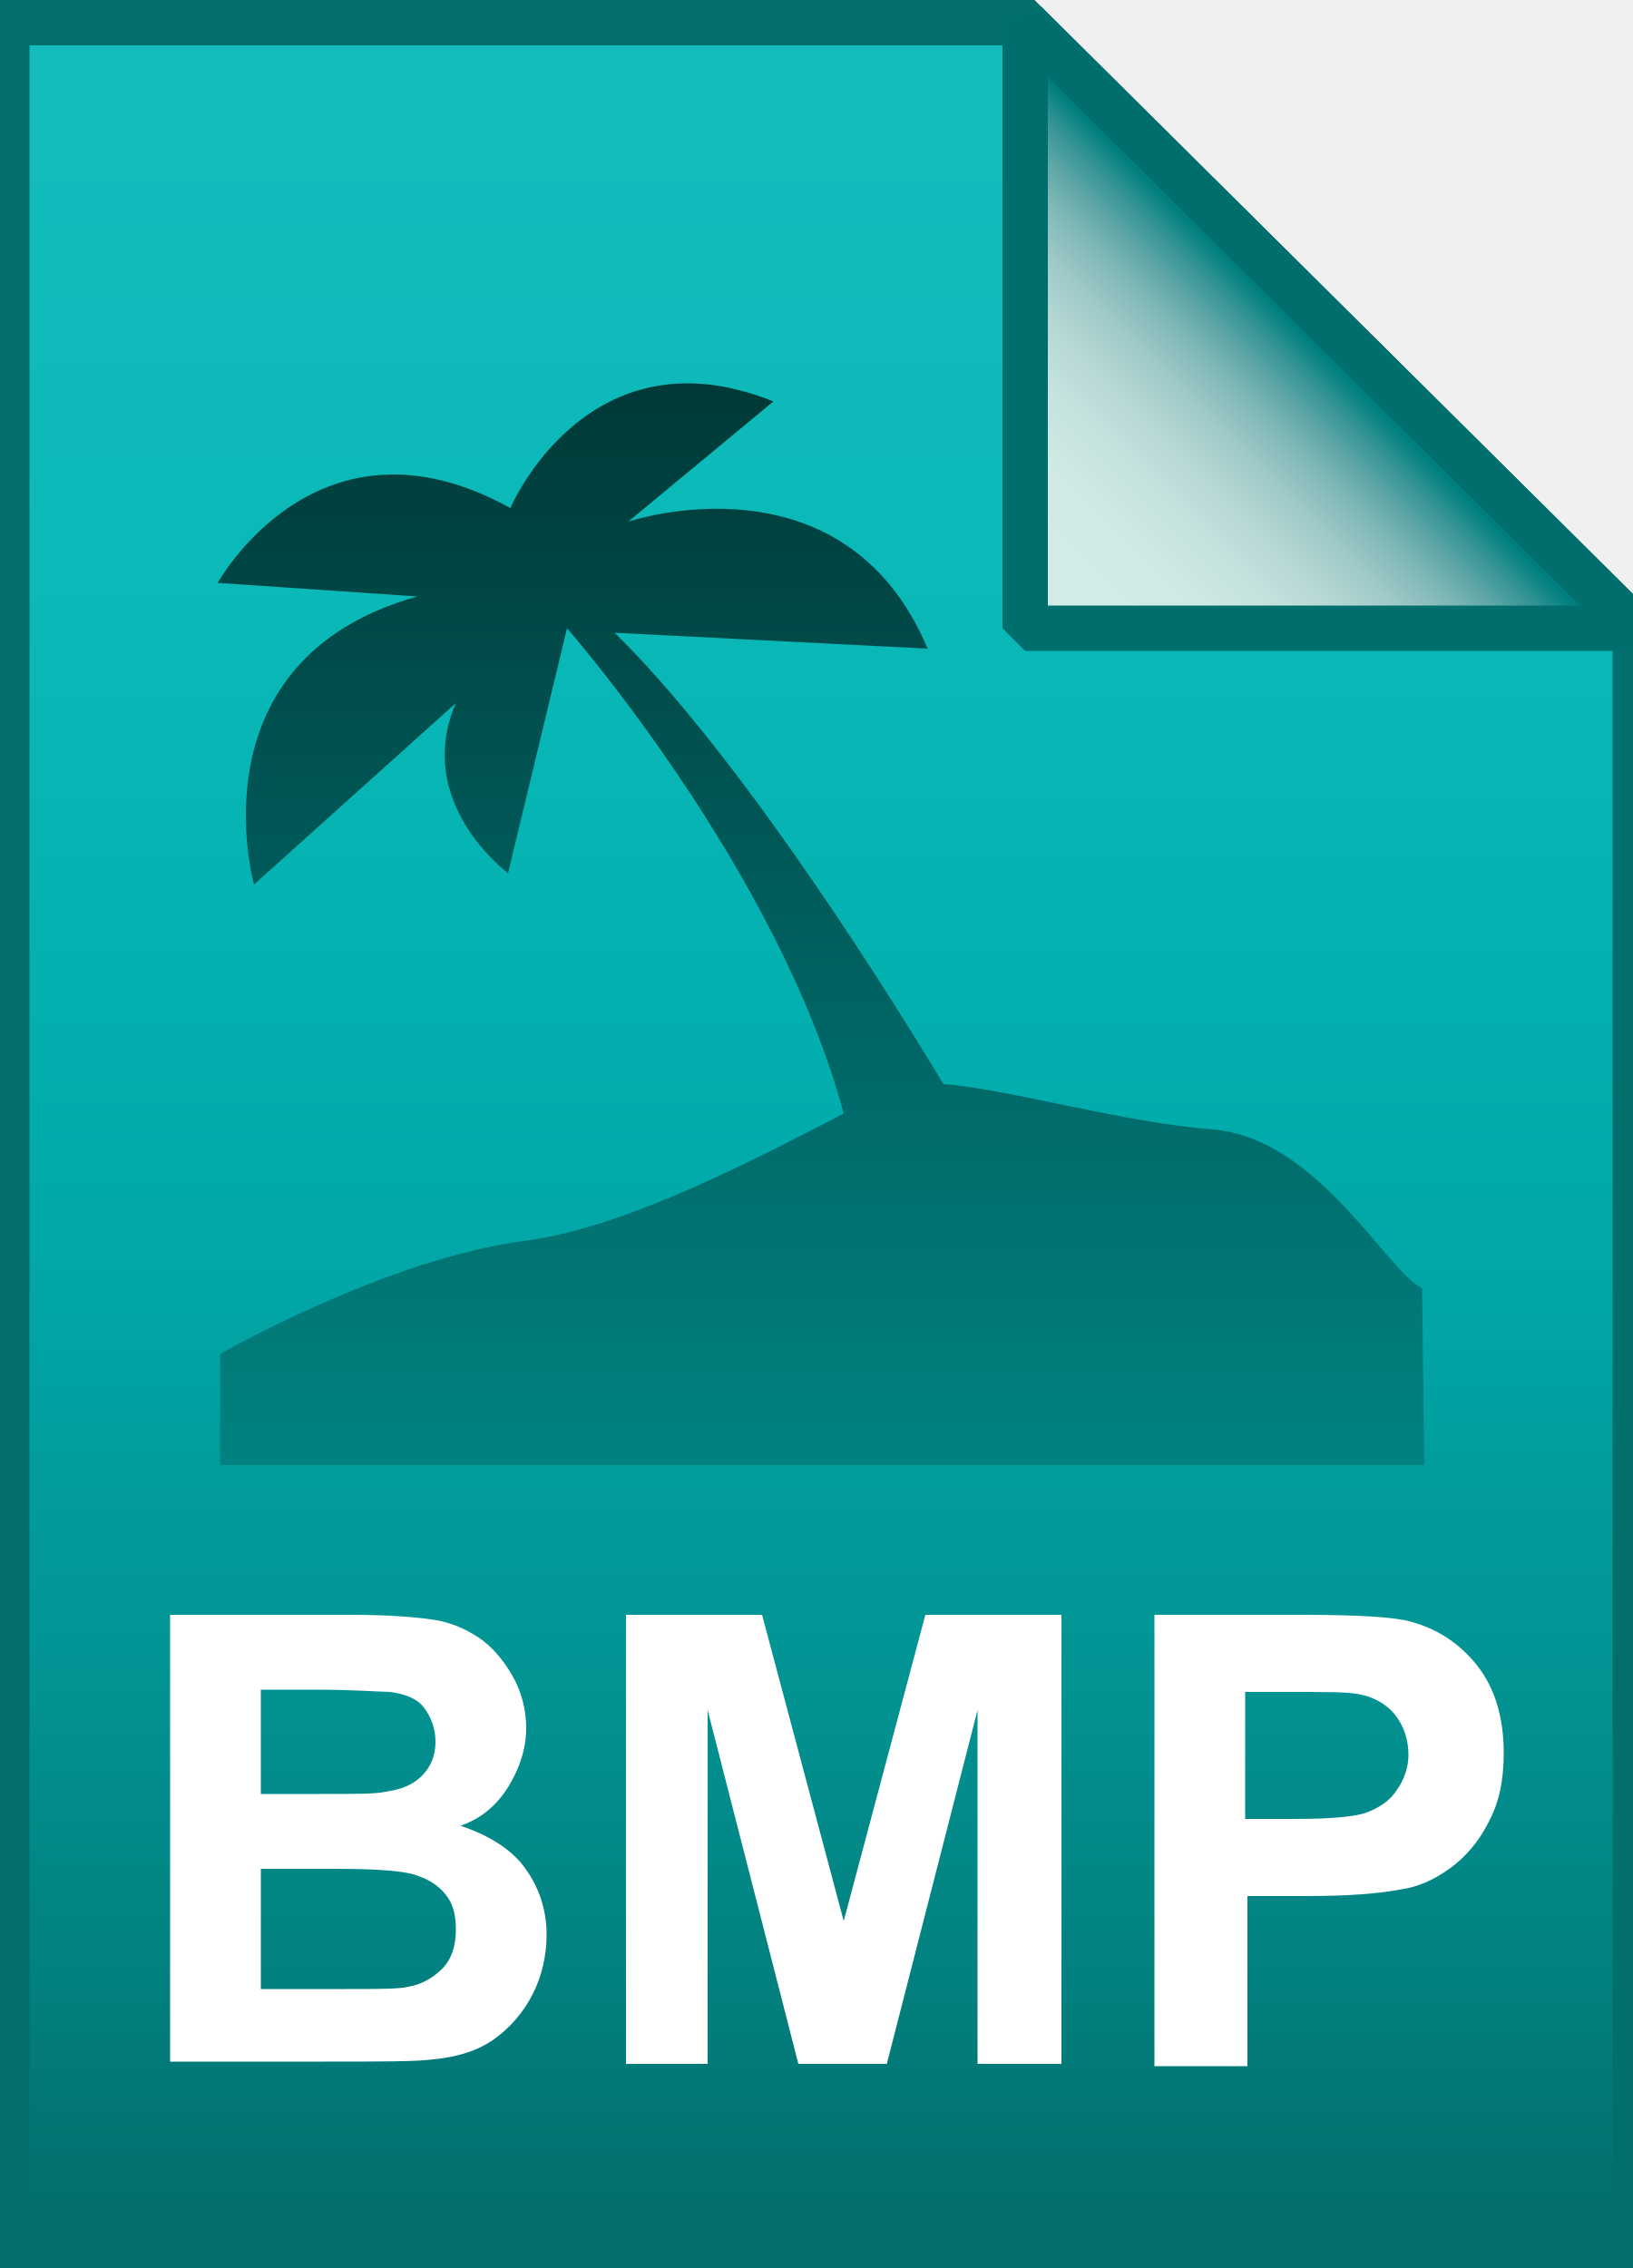
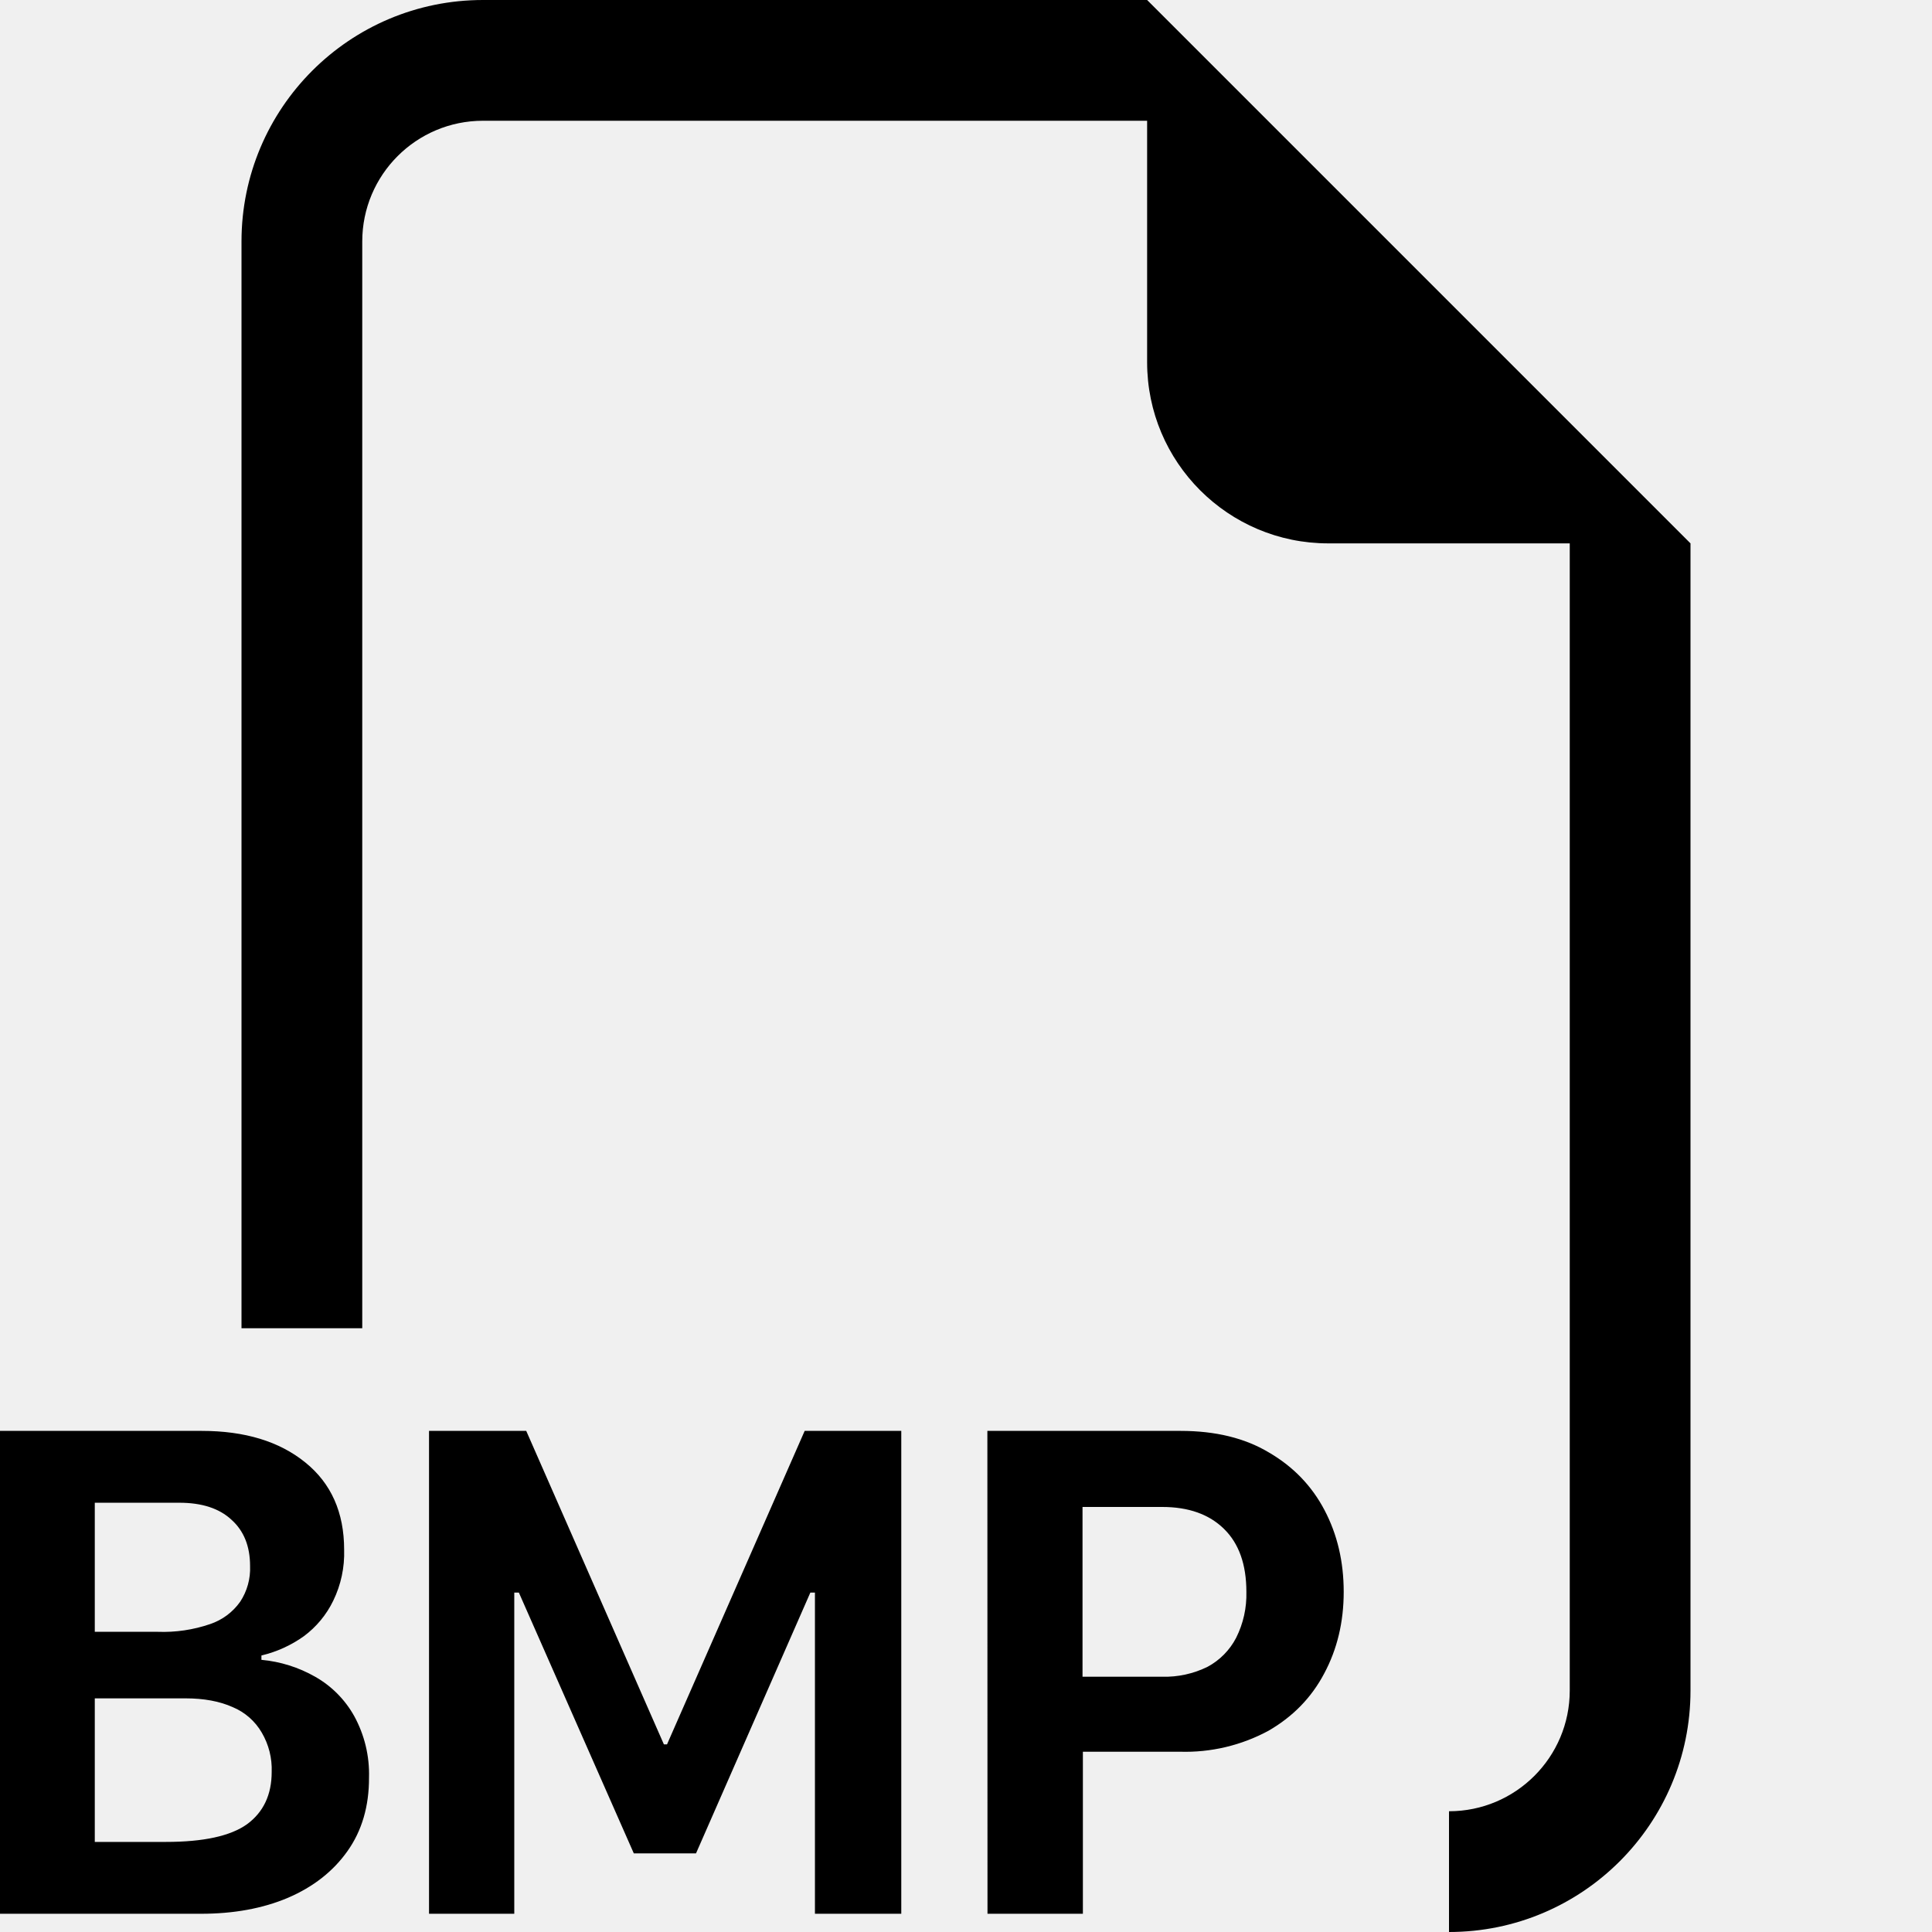
- <svg xmlns="http://www.w3.org/2000/svg" id="Layer_1" viewBox="0 0 72 100">
-   <style>.st0{opacity:.99}</style>
-   <g class="st0">
-     <linearGradient id="SVGID_1_" gradientUnits="userSpaceOnUse" x1="36.2" y1="3.005" x2="36.2" y2="101" gradientTransform="matrix(1 0 0 -1 0 102)">
-       <stop offset="0" stop-color="#006b69" />
-       <stop offset=".124" stop-color="#00807f" />
-       <stop offset=".262" stop-color="#009393" />
-       <stop offset=".41" stop-color="#00a3a3" />
-       <stop offset=".571" stop-color="#00b0af" />
-       <stop offset=".752" stop-color="#08b8b7" />
-       <stop offset="1" stop-color="#14bbbb" />
-     </linearGradient>
-     <path d="M45.2 1l26.9 26.7V99H.3V1h44.9z" fill="url(#SVGID_1_)" />
-     <path d="M45.2 1l26.9 26.7V99H.3V1h44.9z" fill-opacity="0" stroke="#006e6c" stroke-width="2" />
-   </g>
-   <path d="M7.5 71.2h8c1.6 0 2.8.1 3.5.2.8.1 1.5.4 2.1.8.6.4 1.1 1 1.5 1.7.4.7.6 1.5.6 2.3 0 .9-.3 1.8-.8 2.6s-1.2 1.4-2.1 1.7c1.2.4 2.2 1 2.8 1.8s1 1.8 1 3c0 .9-.2 1.8-.6 2.6s-1 1.5-1.7 2-1.6.8-2.7.9c-.7.1-2.3.1-4.9.1H7.5V71.2zm4 3.3v4.6h2.6c1.6 0 2.5 0 2.9-.1.7-.1 1.2-.3 1.6-.7s.6-.9.6-1.5-.2-1.1-.5-1.5c-.3-.4-.8-.6-1.5-.7-.4 0-1.5-.1-3.4-.1h-2.3zm0 7.9v5.3h3.7c1.5 0 2.4 0 2.8-.1.6-.1 1.1-.4 1.5-.8.4-.4.6-1 .6-1.7 0-.6-.1-1.1-.4-1.5-.3-.4-.7-.7-1.3-.9-.5-.2-1.7-.3-3.6-.3h-3.3zm16.1 8.7V71.2h6l3.6 13.5 3.6-13.5h6V91h-3.7V75.4l-4 15.6h-3.9l-4-15.6V91h-3.6zm23.3 0V71.2h6.5c2.5 0 4.1.1 4.8.3 1.1.3 2.1.9 2.9 1.9.8 1 1.2 2.3 1.2 3.9 0 1.2-.2 2.2-.7 3.1-.4.8-1 1.5-1.7 2s-1.4.8-2.1.9c-1 .2-2.4.3-4.2.3H55v7.5h-4.1zm4-16.5v5.6h2.2c1.6 0 2.7-.1 3.2-.3.5-.2 1-.5 1.3-1 .3-.4.5-1 .5-1.5 0-.7-.2-1.3-.6-1.8-.4-.5-1-.8-1.6-.9-.5-.1-1.4-.1-2.9-.1h-2.1z" fill="#fff" />
-   <g class="st0">
-     <linearGradient id="SVGID_2_" gradientUnits="userSpaceOnUse" x1="45.214" y1="74.229" x2="58.667" y2="87.682" gradientTransform="matrix(1 0 0 -1 0 102)">
-       <stop offset="0" stop-color="#d6ede8" />
-       <stop offset=".297" stop-color="#d3ebe6" />
-       <stop offset=".44" stop-color="#c7e3df" />
-       <stop offset=".551" stop-color="#b7d8d5" />
-       <stop offset=".645" stop-color="#a0cbc9" />
-       <stop offset=".729" stop-color="#84bab9" />
-       <stop offset=".804" stop-color="#62a7a7" />
-       <stop offset=".874" stop-color="#349394" />
-       <stop offset=".938" stop-color="#007f7f" />
-       <stop offset=".998" stop-color="#006b6a" />
-       <stop offset="1" stop-color="#006b69" />
-     </linearGradient>
-     <path d="M45.2 1l26.9 26.7H45.2V1z" fill="url(#SVGID_2_)" />
-     <path d="M45.2 1l26.9 26.7H45.2V1z" fill-opacity="0" stroke="#006e6c" stroke-width="2" stroke-linejoin="bevel" />
-   </g>
-   <linearGradient id="SVGID_3_" gradientUnits="userSpaceOnUse" x1="36.25" y1="37.353" x2="36.25" y2="85.161" gradientTransform="matrix(1 0 0 -1 0 102)">
-     <stop offset=".005" stop-color="#008281" />
-     <stop offset=".343" stop-color="#006a69" />
-     <stop offset="1" stop-color="#003836" />
-   </linearGradient>
-   <path d="M62.7 56.8c-1.6-.8-4.6-6.6-9.2-7-4-.3-9.1-1.8-11.9-2-3.5-5.8-9.5-15-14.5-19.9l13.8.7C37.2 19.8 27.7 23 27.7 23l6.4-5.3c-8.2-3.3-11.6 4.7-11.6 4.7-8.5-4.7-12.9 3.3-12.9 3.3l8.8.6C8.4 29.1 11.2 39 11.2 39l8.9-8c-1.9 4.4 2.3 7.5 2.3 7.5L25 27.7s9.3 10.6 12.2 21.4c-3.7 1.9-9.5 5-14 5.6-6.2.8-13.5 5-13.5 5v4.9h53.1l-.1-7.8z" opacity=".99" fill="url(#SVGID_3_)" />
+ <svg xmlns="http://www.w3.org/2000/svg" width="16" height="16" fill="currentColor" viewBox="0 0 16 16">
+   <path fill-rule="evenodd" d="M14 4.5V14a2 2 0 0 1-2 2v-1a1 1 0 0 0 1-1V4.5h-2A1.5 1.5 0 0 1 9.5 3V1H4a1 1 0 0 0-1 1v9H2V2a2 2 0 0 1 2-2h5.5zM0 15.849h1.664q.408 0 .72-.132.315-.135.493-.386.18-.253.179-.61a1 1 0 0 0-.123-.51.85.85 0 0 0-.323-.325 1.1 1.1 0 0 0-.445-.14v-.036a1 1 0 0 0 .352-.16.8.8 0 0 0 .243-.294.9.9 0 0 0 .09-.422q0-.463-.322-.723-.322-.261-.858-.261H0zm.785-3.404h.7q.28 0 .431.14.155.138.155.384a.5.5 0 0 1-.082.296.5.5 0 0 1-.249.185 1.2 1.2 0 0 1-.433.064H.785zm0 1.62h.75q.231 0 .393.073a.5.5 0 0 1 .24.211.6.6 0 0 1 .082.325q0 .284-.205.434-.205.146-.671.146H.785zm3.474 1.784v-2.66h.038l.952 2.16h.515l.947-2.16h.038v2.66h.715V11.85h-.8l-1.14 2.596h-.026l-1.14-2.596h-.805v3.999zm3.918-3.999h1.6q.434 0 .732.179.302.176.46.477.159.302.159.677t-.162.677q-.158.299-.462.474a1.45 1.45 0 0 1-.733.173h-.803v1.342h-.79zm2.06 1.714a.8.8 0 0 0 .085-.381q0-.34-.185-.521-.185-.182-.512-.182h-.66v1.406h.66a.8.8 0 0 0 .375-.082.57.57 0 0 0 .237-.24" />
</svg>
